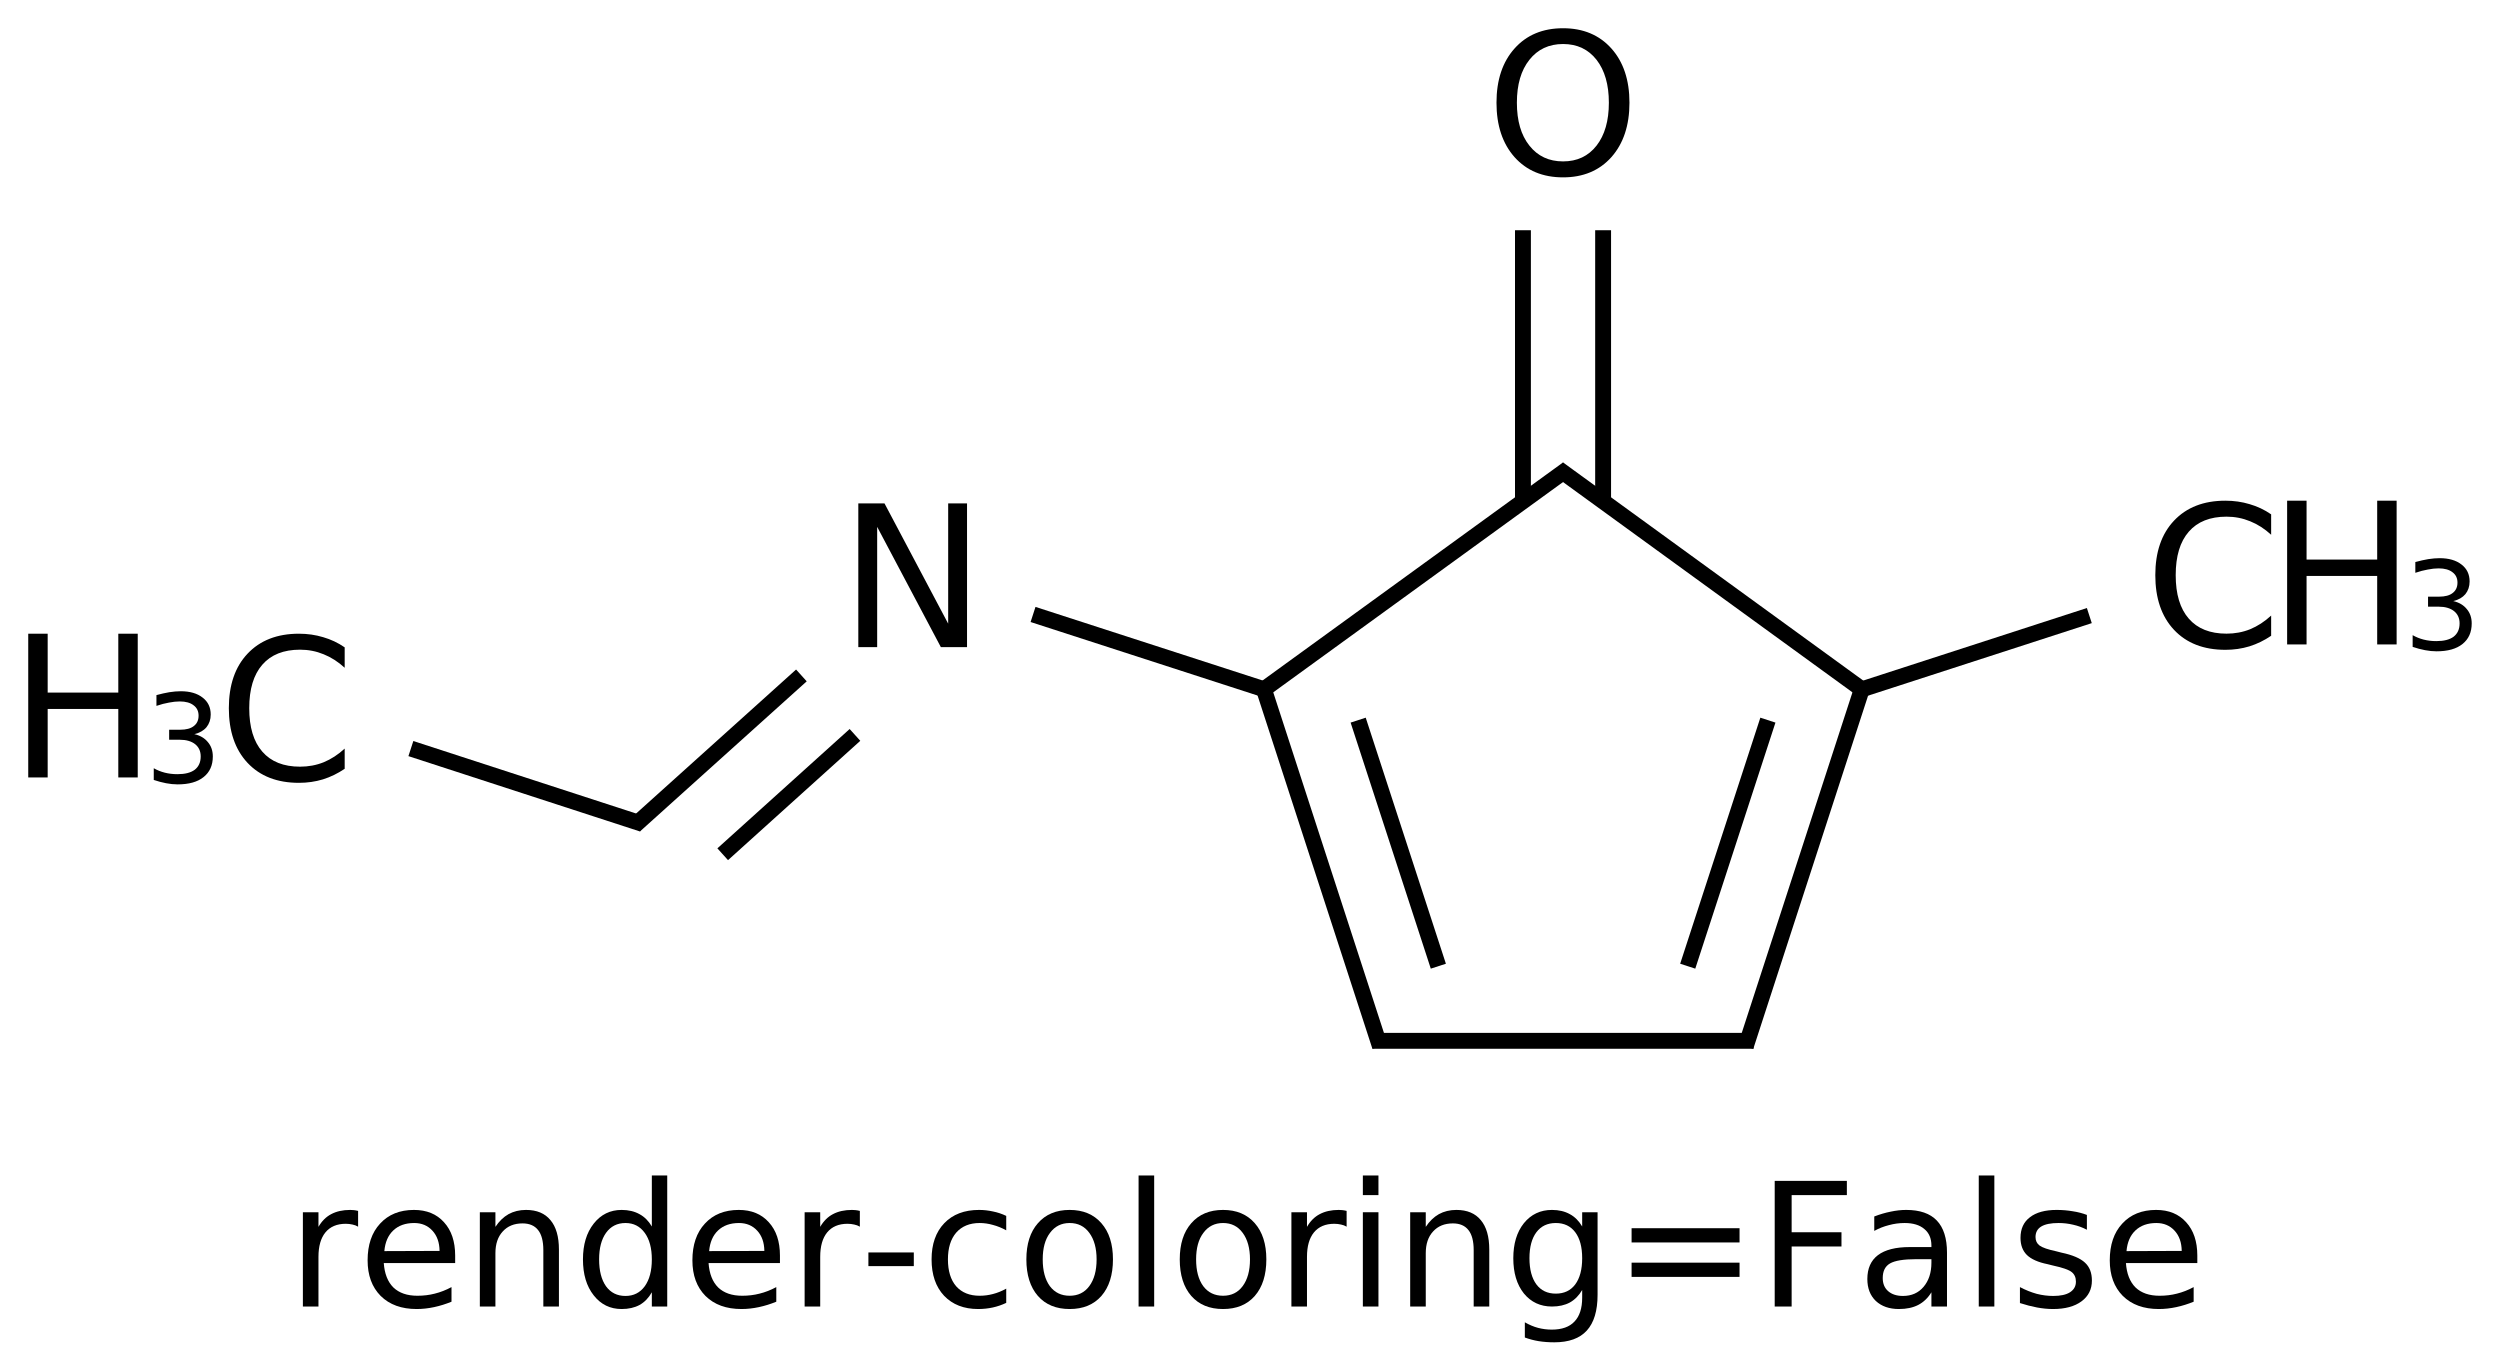
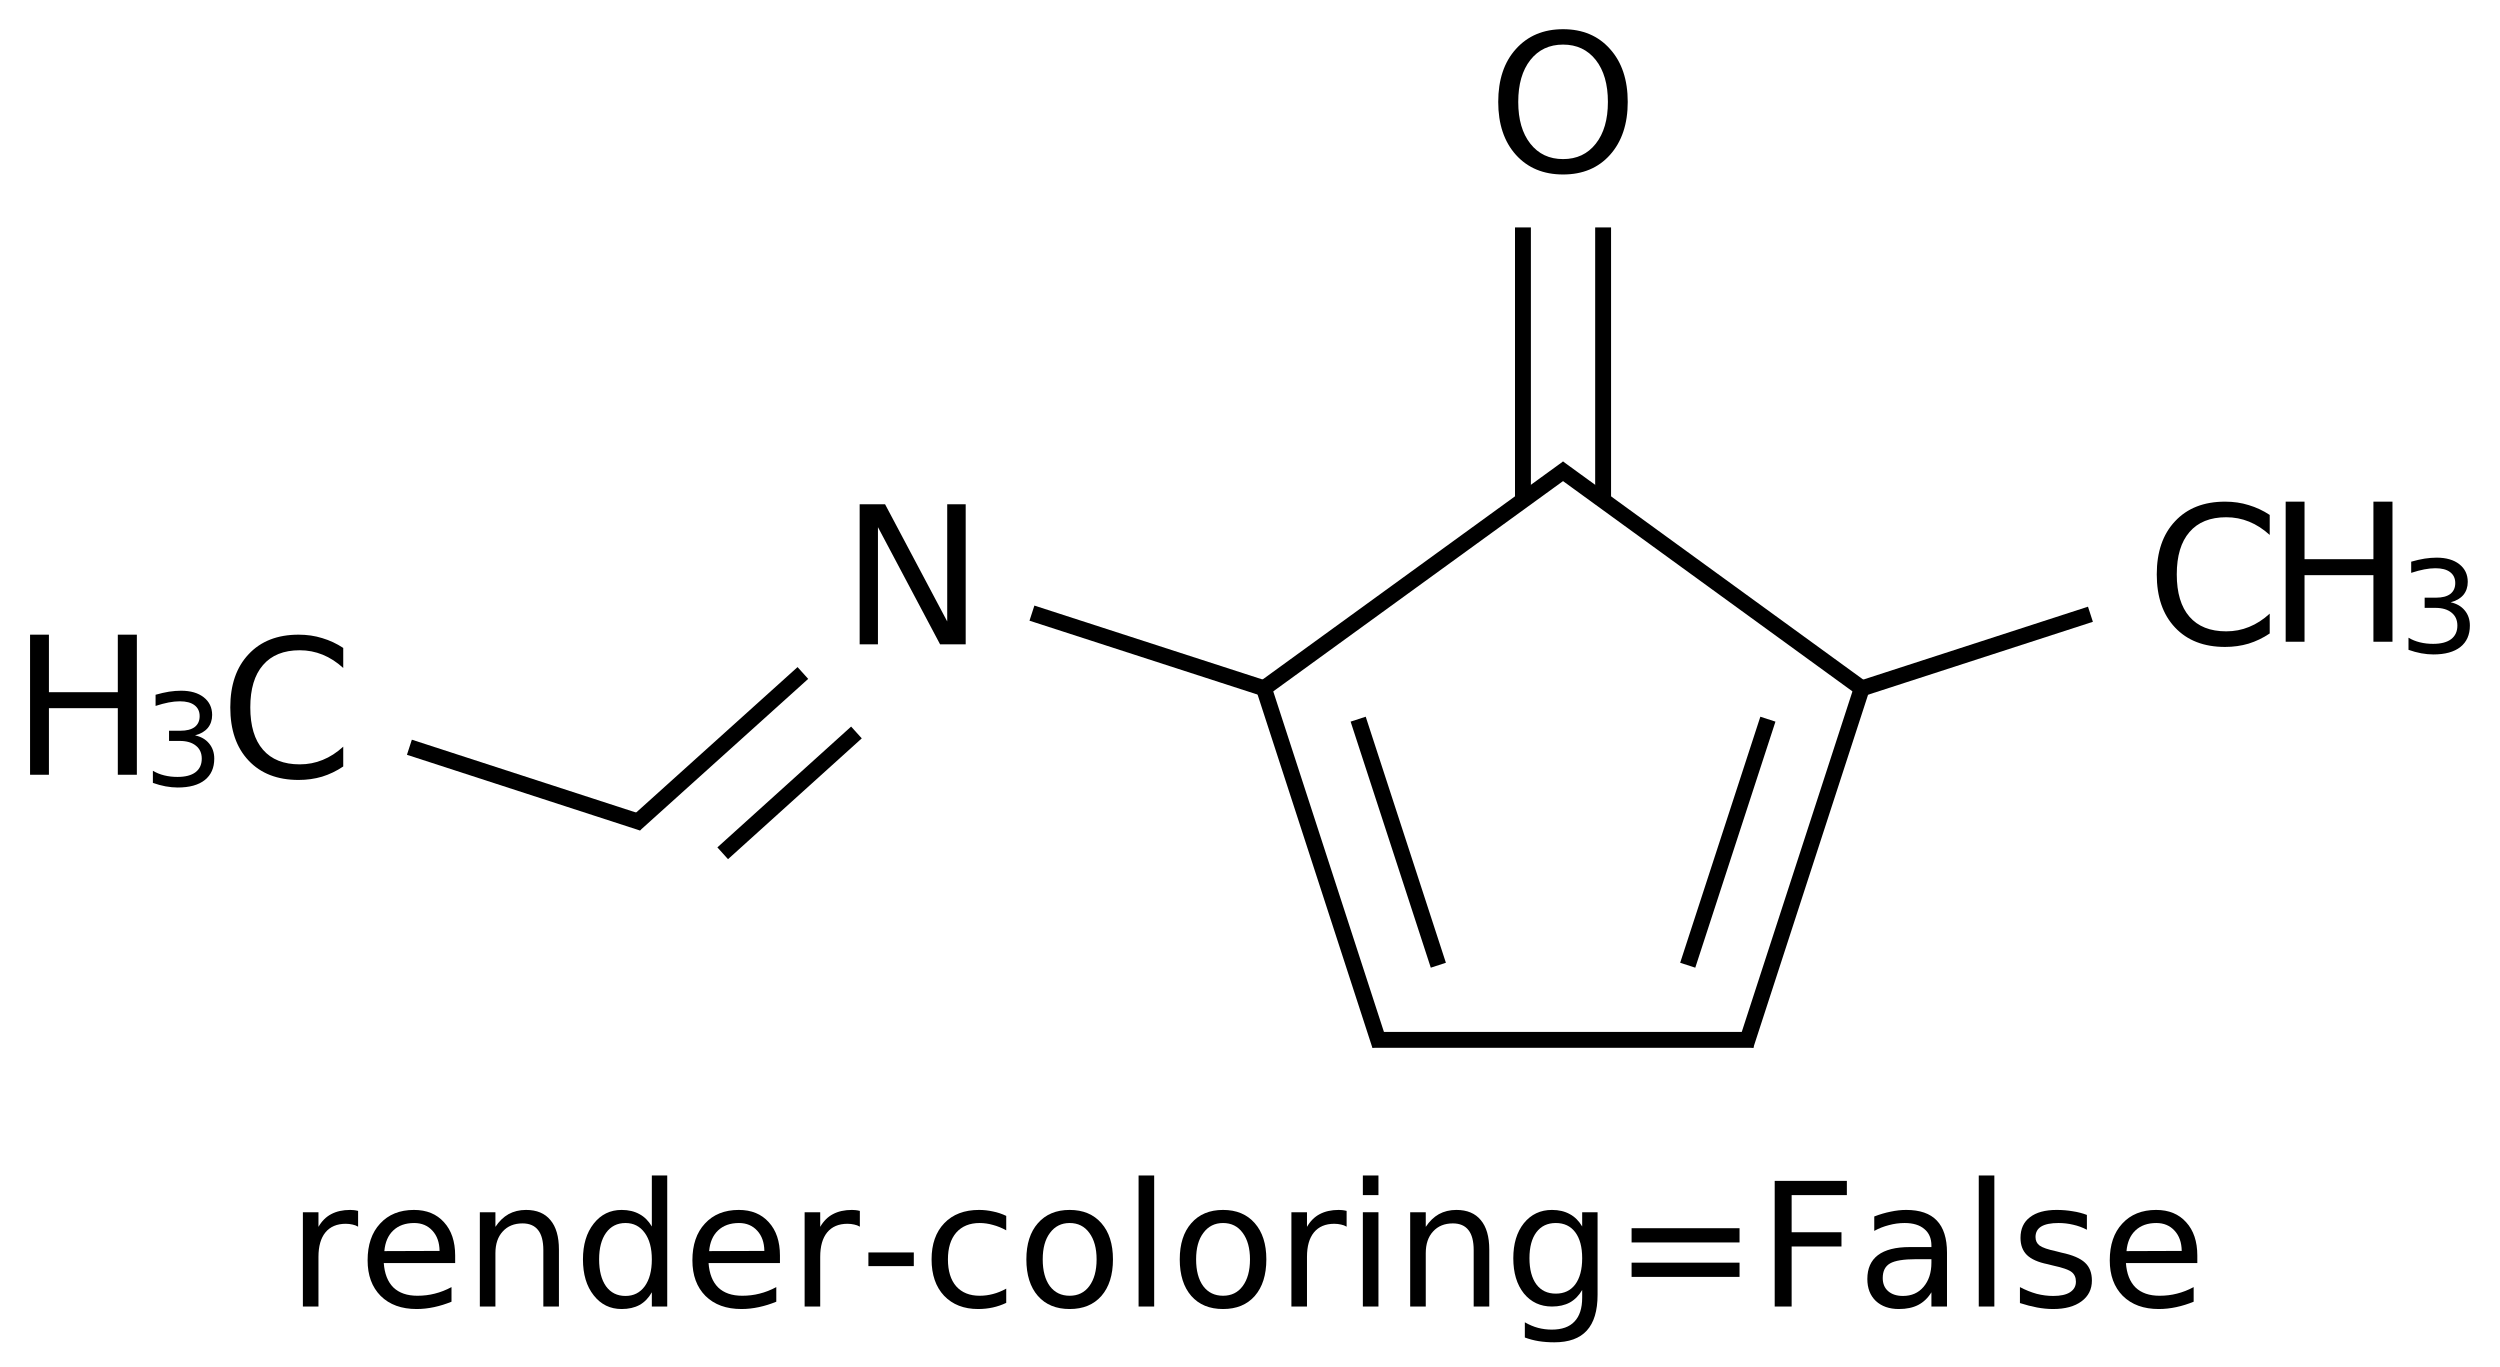
<svg xmlns="http://www.w3.org/2000/svg" xmlns:xlink="http://www.w3.org/1999/xlink" width="203pt" height="111pt" viewBox="0 0 203 111" version="1.1">
  <defs>
    <g>
      <symbol overflow="visible" id="glyph0-0">
-         <path style="stroke:none;" d="M 0.797 2.828 L 0.797 -11.281 L 8.797 -11.281 L 8.797 2.828 Z M 1.703 1.938 L 7.906 1.938 L 7.906 -10.391 L 1.703 -10.391 Z " />
+         <path style="stroke:none;" d="M 0.781 2.75 L 0.781 -11 L 8.578 -11 L 8.578 2.75 Z M 1.656 1.891 L 7.703 1.891 L 7.703 -10.125 L 1.656 -10.125 Z " />
      </symbol>
      <symbol overflow="visible" id="glyph0-1">
-         <path style="stroke:none;" d="M 1.578 -11.672 L 3.703 -11.672 L 8.875 -1.906 L 8.875 -11.672 L 10.406 -11.672 L 10.406 0 L 8.281 0 L 3.109 -9.766 L 3.109 0 L 1.578 0 Z " />
+         <path style="stroke:none;" d="M 1.531 -11.375 L 3.594 -11.375 L 8.641 -1.859 L 8.641 -11.375 L 10.141 -11.375 L 10.141 0 L 8.062 0 L 3.016 -9.516 L 3.016 0 L 1.531 0 Z " />
      </symbol>
      <symbol overflow="visible" id="glyph0-2">
-         <path style="stroke:none;" d="M 6.312 -10.594 C 5.164 -10.594 4.254 -10.164 3.578 -9.312 C 2.898 -8.457 2.562 -7.297 2.562 -5.828 C 2.562 -4.359 2.898 -3.195 3.578 -2.344 C 4.254 -1.488 5.164 -1.062 6.312 -1.062 C 7.457 -1.062 8.363 -1.488 9.031 -2.344 C 9.695 -3.195 10.031 -4.359 10.031 -5.828 C 10.031 -7.297 9.695 -8.457 9.031 -9.312 C 8.363 -10.164 7.457 -10.594 6.312 -10.594 Z M 6.312 -11.875 C 7.945 -11.875 9.254 -11.328 10.234 -10.234 C 11.211 -9.141 11.703 -7.672 11.703 -5.828 C 11.703 -3.984 11.211 -2.508 10.234 -1.406 C 9.254 -0.312 7.945 0.234 6.312 0.234 C 4.664 0.234 3.352 -0.312 2.375 -1.406 C 1.395 -2.508 0.906 -3.984 0.906 -5.828 C 0.906 -7.672 1.395 -9.141 2.375 -10.234 C 3.352 -11.328 4.664 -11.875 6.312 -11.875 Z " />
+         <path style="stroke:none;" d="M 6.141 -10.328 C 5.023 -10.328 4.141 -9.91 3.484 -9.078 C 2.828 -8.242 2.5 -7.109 2.5 -5.672 C 2.5 -4.242 2.828 -3.113 3.484 -2.281 C 4.141 -1.445 5.023 -1.031 6.141 -1.031 C 7.254 -1.031 8.141 -1.445 8.797 -2.281 C 9.453 -3.113 9.781 -4.242 9.781 -5.672 C 9.781 -7.109 9.453 -8.242 8.797 -9.078 C 8.141 -9.91 7.254 -10.328 6.141 -10.328 Z M 6.141 -11.578 C 7.734 -11.578 9.004 -11.039 9.953 -9.969 C 10.91 -8.906 11.391 -7.473 11.391 -5.672 C 11.391 -3.879 10.91 -2.445 9.953 -1.375 C 9.004 -0.312 7.734 0.219 6.141 0.219 C 4.547 0.219 3.27 -0.312 2.312 -1.375 C 1.352 -2.445 0.875 -3.879 0.875 -5.672 C 0.875 -7.473 1.352 -8.906 2.312 -9.969 C 3.27 -11.039 4.547 -11.578 6.141 -11.578 Z " />
      </symbol>
      <symbol overflow="visible" id="glyph0-3">
-         <path style="stroke:none;" d="M 10.312 -10.766 L 10.312 -9.109 C 9.781 -9.598 9.211 -9.961 8.609 -10.203 C 8.004 -10.453 7.363 -10.578 6.688 -10.578 C 5.352 -10.578 4.332 -10.172 3.625 -9.359 C 2.914 -8.547 2.562 -7.367 2.562 -5.828 C 2.562 -4.285 2.914 -3.109 3.625 -2.297 C 4.332 -1.484 5.352 -1.078 6.688 -1.078 C 7.363 -1.078 8.004 -1.195 8.609 -1.438 C 9.211 -1.688 9.781 -2.055 10.312 -2.547 L 10.312 -0.906 C 9.758 -0.531 9.172 -0.242 8.547 -0.047 C 7.93 0.141 7.281 0.234 6.594 0.234 C 4.832 0.234 3.441 -0.305 2.422 -1.391 C 1.41 -2.473 0.906 -3.953 0.906 -5.828 C 0.906 -7.703 1.41 -9.176 2.422 -10.25 C 3.441 -11.332 4.832 -11.875 6.594 -11.875 C 7.289 -11.875 7.945 -11.781 8.562 -11.594 C 9.188 -11.414 9.77 -11.141 10.312 -10.766 Z " />
+         <path style="stroke:none;" d="M 10.047 -10.5 L 10.047 -8.875 C 9.523 -9.352 8.969 -9.711 8.375 -9.953 C 7.789 -10.191 7.172 -10.312 6.516 -10.312 C 5.211 -10.312 4.219 -9.91 3.531 -9.109 C 2.844 -8.316 2.5 -7.172 2.5 -5.672 C 2.5 -4.172 2.844 -3.023 3.531 -2.234 C 4.219 -1.441 5.211 -1.047 6.516 -1.047 C 7.172 -1.047 7.789 -1.164 8.375 -1.406 C 8.969 -1.645 9.523 -2.004 10.047 -2.484 L 10.047 -0.875 C 9.504 -0.508 8.93 -0.234 8.328 -0.047 C 7.734 0.129 7.098 0.219 6.422 0.219 C 4.703 0.219 3.348 -0.305 2.359 -1.359 C 1.367 -2.41 0.875 -3.848 0.875 -5.672 C 0.875 -7.492 1.367 -8.93 2.359 -9.984 C 3.348 -11.047 4.703 -11.578 6.422 -11.578 C 7.109 -11.578 7.75 -11.484 8.344 -11.297 C 8.945 -11.117 9.516 -10.852 10.047 -10.5 Z " />
      </symbol>
      <symbol overflow="visible" id="glyph0-4">
-         <path style="stroke:none;" d="M 1.578 -11.672 L 3.156 -11.672 L 3.156 -6.891 L 8.891 -6.891 L 8.891 -11.672 L 10.469 -11.672 L 10.469 0 L 8.891 0 L 8.891 -5.562 L 3.156 -5.562 L 3.156 0 L 1.578 0 Z " />
+         <path style="stroke:none;" d="M 1.531 -11.375 L 3.062 -11.375 L 3.062 -6.703 L 8.656 -6.703 L 8.656 -11.375 L 10.203 -11.375 L 10.203 0 L 8.656 0 L 8.656 -5.406 L 3.062 -5.406 L 3.062 0 L 1.531 0 Z " />
      </symbol>
      <symbol overflow="visible" id="glyph1-0">
-         <path style="stroke:none;" d="M 0.5 1.766 L 0.5 -7.047 L 5.5 -7.047 L 5.5 1.766 Z M 1.062 1.219 L 4.938 1.219 L 4.938 -6.484 L 1.062 -6.484 Z " />
+         <path style="stroke:none;" d="M 0.516 1.844 L 0.516 -7.344 L 5.719 -7.344 L 5.719 1.844 Z M 1.109 1.266 L 5.141 1.266 L 5.141 -6.75 L 1.109 -6.75 Z " />
      </symbol>
      <symbol overflow="visible" id="glyph1-1">
-         <path style="stroke:none;" d="M 4.062 -3.938 C 4.531 -3.832 4.895 -3.617 5.156 -3.297 C 5.426 -2.984 5.562 -2.594 5.562 -2.125 C 5.562 -1.406 5.312 -0.848 4.812 -0.453 C 4.32 -0.055 3.617 0.141 2.703 0.141 C 2.398 0.141 2.086 0.109 1.766 0.047 C 1.441 -0.016 1.109 -0.102 0.766 -0.219 L 0.766 -1.172 C 1.035 -1.016 1.332 -0.895 1.656 -0.812 C 1.988 -0.727 2.332 -0.688 2.688 -0.688 C 3.301 -0.688 3.77 -0.805 4.094 -1.047 C 4.414 -1.297 4.578 -1.656 4.578 -2.125 C 4.578 -2.551 4.426 -2.883 4.125 -3.125 C 3.82 -3.363 3.406 -3.484 2.875 -3.484 L 2.016 -3.484 L 2.016 -4.297 L 2.906 -4.297 C 3.395 -4.297 3.766 -4.395 4.016 -4.594 C 4.273 -4.789 4.406 -5.07 4.406 -5.438 C 4.406 -5.801 4.27 -6.082 4 -6.281 C 3.738 -6.488 3.363 -6.594 2.875 -6.594 C 2.602 -6.594 2.312 -6.562 2 -6.5 C 1.688 -6.445 1.348 -6.359 0.984 -6.234 L 0.984 -7.109 C 1.359 -7.211 1.707 -7.289 2.031 -7.344 C 2.363 -7.395 2.672 -7.422 2.953 -7.422 C 3.703 -7.422 4.297 -7.25 4.734 -6.906 C 5.172 -6.57 5.391 -6.113 5.391 -5.531 C 5.391 -5.125 5.273 -4.781 5.047 -4.5 C 4.816 -4.227 4.488 -4.039 4.062 -3.938 Z " />
+         <path style="stroke:none;" d="M 4.219 -4.094 C 4.707 -3.988 5.086 -3.77 5.359 -3.438 C 5.641 -3.102 5.781 -2.691 5.781 -2.203 C 5.781 -1.453 5.523 -0.875 5.016 -0.469 C 4.504 -0.062 3.77 0.141 2.812 0.141 C 2.5 0.141 2.172 0.109 1.828 0.047 C 1.492 -0.016 1.148 -0.109 0.797 -0.234 L 0.797 -1.219 C 1.078 -1.051 1.383 -0.926 1.719 -0.844 C 2.062 -0.758 2.422 -0.719 2.797 -0.719 C 3.43 -0.719 3.914 -0.844 4.25 -1.094 C 4.594 -1.352 4.766 -1.723 4.766 -2.203 C 4.766 -2.648 4.609 -3 4.297 -3.25 C 3.984 -3.508 3.547 -3.641 2.984 -3.641 L 2.109 -3.641 L 2.109 -4.469 L 3.031 -4.469 C 3.531 -4.469 3.914 -4.566 4.188 -4.766 C 4.457 -4.973 4.594 -5.27 4.594 -5.656 C 4.594 -6.039 4.453 -6.336 4.172 -6.547 C 3.898 -6.754 3.504 -6.859 2.984 -6.859 C 2.703 -6.859 2.398 -6.828 2.078 -6.766 C 1.754 -6.703 1.398 -6.609 1.016 -6.484 L 1.016 -7.391 C 1.41 -7.504 1.773 -7.586 2.109 -7.641 C 2.453 -7.691 2.773 -7.719 3.078 -7.719 C 3.859 -7.719 4.473 -7.539 4.922 -7.188 C 5.379 -6.832 5.609 -6.352 5.609 -5.75 C 5.609 -5.332 5.488 -4.977 5.25 -4.688 C 5.008 -4.406 4.664 -4.207 4.219 -4.094 Z " />
      </symbol>
      <symbol overflow="visible" id="glyph2-0">
        <path style="stroke:none;" d="M 0.703 2.469 L 0.703 -9.875 L 7.703 -9.875 L 7.703 2.469 Z M 1.484 1.703 L 6.922 1.703 L 6.922 -9.078 L 1.484 -9.078 Z " />
      </symbol>
      <symbol overflow="visible" id="glyph2-1">
        <path style="stroke:none;" d="M 5.75 -6.484 C 5.613 -6.566 5.461 -6.625 5.297 -6.656 C 5.129 -6.695 4.945 -6.719 4.75 -6.719 C 4.031 -6.719 3.477 -6.484 3.094 -6.016 C 2.719 -5.555 2.531 -4.895 2.531 -4.031 L 2.531 0 L 1.266 0 L 1.266 -7.656 L 2.531 -7.656 L 2.531 -6.469 C 2.801 -6.938 3.145 -7.281 3.562 -7.5 C 3.988 -7.727 4.504 -7.844 5.109 -7.844 C 5.203 -7.844 5.301 -7.836 5.406 -7.828 C 5.508 -7.816 5.625 -7.797 5.75 -7.766 Z " />
      </symbol>
      <symbol overflow="visible" id="glyph2-2">
        <path style="stroke:none;" d="M 7.875 -4.141 L 7.875 -3.531 L 2.078 -3.531 C 2.141 -2.664 2.398 -2.004 2.859 -1.547 C 3.328 -1.098 3.977 -0.875 4.812 -0.875 C 5.301 -0.875 5.77 -0.93 6.219 -1.047 C 6.676 -1.16 7.129 -1.336 7.578 -1.578 L 7.578 -0.391 C 7.117 -0.203 6.648 -0.055 6.172 0.047 C 5.703 0.148 5.227 0.203 4.75 0.203 C 3.52 0.203 2.547 -0.148 1.828 -0.859 C 1.117 -1.578 0.766 -2.539 0.766 -3.75 C 0.766 -5.008 1.102 -6.004 1.781 -6.734 C 2.457 -7.473 3.375 -7.844 4.531 -7.844 C 5.562 -7.844 6.375 -7.508 6.969 -6.844 C 7.57 -6.188 7.875 -5.285 7.875 -4.141 Z M 6.609 -4.516 C 6.598 -5.203 6.406 -5.75 6.031 -6.156 C 5.656 -6.57 5.16 -6.781 4.547 -6.781 C 3.836 -6.781 3.27 -6.578 2.844 -6.172 C 2.426 -5.773 2.188 -5.219 2.125 -4.5 Z " />
      </symbol>
      <symbol overflow="visible" id="glyph2-3">
        <path style="stroke:none;" d="M 7.688 -4.625 L 7.688 0 L 6.422 0 L 6.422 -4.578 C 6.422 -5.305 6.281 -5.848 6 -6.203 C 5.719 -6.566 5.297 -6.75 4.734 -6.75 C 4.055 -6.75 3.52 -6.531 3.125 -6.094 C 2.727 -5.664 2.531 -5.078 2.531 -4.328 L 2.531 0 L 1.266 0 L 1.266 -7.656 L 2.531 -7.656 L 2.531 -6.469 C 2.832 -6.926 3.188 -7.27 3.594 -7.5 C 4.008 -7.727 4.484 -7.844 5.016 -7.844 C 5.891 -7.844 6.551 -7.566 7 -7.016 C 7.457 -6.473 7.688 -5.676 7.688 -4.625 Z " />
      </symbol>
      <symbol overflow="visible" id="glyph2-4">
        <path style="stroke:none;" d="M 6.359 -6.5 L 6.359 -10.641 L 7.609 -10.641 L 7.609 0 L 6.359 0 L 6.359 -1.156 C 6.098 -0.695 5.766 -0.352 5.359 -0.125 C 4.953 0.094 4.469 0.203 3.906 0.203 C 2.977 0.203 2.223 -0.164 1.641 -0.906 C 1.055 -1.645 0.766 -2.617 0.766 -3.828 C 0.766 -5.023 1.055 -5.992 1.641 -6.734 C 2.223 -7.473 2.977 -7.844 3.906 -7.844 C 4.469 -7.844 4.953 -7.727 5.359 -7.5 C 5.766 -7.281 6.098 -6.945 6.359 -6.5 Z M 2.078 -3.828 C 2.078 -2.898 2.266 -2.172 2.641 -1.641 C 3.023 -1.117 3.551 -0.859 4.219 -0.859 C 4.875 -0.859 5.395 -1.117 5.781 -1.641 C 6.164 -2.172 6.359 -2.898 6.359 -3.828 C 6.359 -4.742 6.164 -5.461 5.781 -5.984 C 5.395 -6.516 4.875 -6.781 4.219 -6.781 C 3.551 -6.781 3.023 -6.516 2.641 -5.984 C 2.266 -5.461 2.078 -4.742 2.078 -3.828 Z " />
      </symbol>
      <symbol overflow="visible" id="glyph2-5">
        <path style="stroke:none;" d="M 0.688 -4.391 L 4.375 -4.391 L 4.375 -3.281 L 0.688 -3.281 Z " />
      </symbol>
      <symbol overflow="visible" id="glyph2-6">
        <path style="stroke:none;" d="M 6.828 -7.359 L 6.828 -6.188 C 6.473 -6.383 6.113 -6.531 5.75 -6.625 C 5.395 -6.727 5.035 -6.781 4.672 -6.781 C 3.859 -6.781 3.223 -6.52 2.766 -6 C 2.316 -5.477 2.094 -4.754 2.094 -3.828 C 2.094 -2.891 2.316 -2.16 2.766 -1.641 C 3.223 -1.129 3.859 -0.875 4.672 -0.875 C 5.035 -0.875 5.395 -0.922 5.75 -1.016 C 6.113 -1.109 6.473 -1.254 6.828 -1.453 L 6.828 -0.297 C 6.473 -0.129 6.109 -0.004 5.734 0.078 C 5.359 0.16 4.961 0.203 4.547 0.203 C 3.391 0.203 2.469 -0.156 1.781 -0.875 C 1.102 -1.602 0.766 -2.586 0.766 -3.828 C 0.766 -5.066 1.109 -6.047 1.797 -6.766 C 2.484 -7.484 3.426 -7.844 4.625 -7.844 C 5.008 -7.844 5.383 -7.801 5.75 -7.719 C 6.125 -7.645 6.484 -7.523 6.828 -7.359 Z " />
      </symbol>
      <symbol overflow="visible" id="glyph2-7">
        <path style="stroke:none;" d="M 4.281 -6.781 C 3.613 -6.781 3.082 -6.516 2.688 -5.984 C 2.289 -5.461 2.094 -4.742 2.094 -3.828 C 2.094 -2.91 2.285 -2.188 2.672 -1.656 C 3.066 -1.133 3.602 -0.875 4.281 -0.875 C 4.957 -0.875 5.488 -1.133 5.875 -1.656 C 6.27 -2.188 6.469 -2.91 6.469 -3.828 C 6.469 -4.734 6.27 -5.453 5.875 -5.984 C 5.488 -6.516 4.957 -6.781 4.281 -6.781 Z M 4.281 -7.844 C 5.375 -7.844 6.234 -7.484 6.859 -6.766 C 7.484 -6.055 7.797 -5.078 7.797 -3.828 C 7.797 -2.566 7.484 -1.578 6.859 -0.859 C 6.234 -0.148 5.375 0.203 4.281 0.203 C 3.188 0.203 2.328 -0.148 1.703 -0.859 C 1.078 -1.578 0.766 -2.566 0.766 -3.828 C 0.766 -5.078 1.078 -6.055 1.703 -6.766 C 2.328 -7.484 3.188 -7.844 4.281 -7.844 Z " />
      </symbol>
      <symbol overflow="visible" id="glyph2-8">
        <path style="stroke:none;" d="M 1.312 -10.641 L 2.578 -10.641 L 2.578 0 L 1.312 0 Z " />
      </symbol>
      <symbol overflow="visible" id="glyph2-9">
        <path style="stroke:none;" d="M 1.312 -7.656 L 2.578 -7.656 L 2.578 0 L 1.312 0 Z M 1.312 -10.641 L 2.578 -10.641 L 2.578 -9.047 L 1.312 -9.047 Z " />
      </symbol>
      <symbol overflow="visible" id="glyph2-10">
        <path style="stroke:none;" d="M 6.359 -3.922 C 6.359 -4.828 6.172 -5.531 5.797 -6.031 C 5.422 -6.531 4.895 -6.781 4.219 -6.781 C 3.539 -6.781 3.016 -6.531 2.641 -6.031 C 2.266 -5.531 2.078 -4.828 2.078 -3.922 C 2.078 -3.016 2.266 -2.305 2.641 -1.797 C 3.016 -1.297 3.539 -1.047 4.219 -1.047 C 4.895 -1.047 5.422 -1.297 5.797 -1.797 C 6.172 -2.305 6.359 -3.016 6.359 -3.922 Z M 7.609 -0.953 C 7.609 0.348 7.316 1.316 6.734 1.953 C 6.16 2.586 5.281 2.906 4.094 2.906 C 3.645 2.906 3.223 2.875 2.828 2.812 C 2.441 2.75 2.066 2.648 1.703 2.516 L 1.703 1.281 C 2.066 1.488 2.426 1.641 2.781 1.734 C 3.145 1.828 3.516 1.875 3.891 1.875 C 4.711 1.875 5.328 1.656 5.734 1.219 C 6.148 0.789 6.359 0.145 6.359 -0.719 L 6.359 -1.344 C 6.098 -0.895 5.766 -0.555 5.359 -0.328 C 4.953 -0.109 4.469 0 3.906 0 C 2.969 0 2.207 -0.352 1.625 -1.062 C 1.051 -1.781 0.766 -2.734 0.766 -3.922 C 0.766 -5.098 1.051 -6.047 1.625 -6.766 C 2.207 -7.484 2.969 -7.844 3.906 -7.844 C 4.469 -7.844 4.953 -7.727 5.359 -7.5 C 5.766 -7.281 6.098 -6.945 6.359 -6.5 L 6.359 -7.656 L 7.609 -7.656 Z " />
      </symbol>
      <symbol overflow="visible" id="glyph2-11">
        <path style="stroke:none;" d="M 1.484 -6.359 L 10.25 -6.359 L 10.25 -5.203 L 1.484 -5.203 Z M 1.484 -3.562 L 10.25 -3.562 L 10.25 -2.406 L 1.484 -2.406 Z " />
      </symbol>
      <symbol overflow="visible" id="glyph2-12">
        <path style="stroke:none;" d="M 1.375 -10.203 L 7.234 -10.203 L 7.234 -9.047 L 2.75 -9.047 L 2.75 -6.031 L 6.797 -6.031 L 6.797 -4.875 L 2.75 -4.875 L 2.75 0 L 1.375 0 Z " />
      </symbol>
      <symbol overflow="visible" id="glyph2-13">
        <path style="stroke:none;" d="M 4.797 -3.844 C 3.785 -3.844 3.082 -3.727 2.688 -3.5 C 2.289 -3.27 2.094 -2.875 2.094 -2.312 C 2.094 -1.863 2.238 -1.508 2.531 -1.25 C 2.832 -0.988 3.234 -0.859 3.734 -0.859 C 4.43 -0.859 4.988 -1.102 5.406 -1.594 C 5.832 -2.094 6.047 -2.75 6.047 -3.562 L 6.047 -3.844 Z M 7.312 -4.375 L 7.312 0 L 6.047 0 L 6.047 -1.156 C 5.766 -0.695 5.406 -0.352 4.969 -0.125 C 4.539 0.094 4.02 0.203 3.406 0.203 C 2.625 0.203 2 -0.016 1.531 -0.453 C 1.07 -0.898 0.844 -1.492 0.844 -2.234 C 0.844 -3.086 1.129 -3.734 1.703 -4.172 C 2.285 -4.609 3.145 -4.828 4.281 -4.828 L 6.047 -4.828 L 6.047 -4.953 C 6.047 -5.535 5.852 -5.984 5.469 -6.297 C 5.094 -6.617 4.562 -6.781 3.875 -6.781 C 3.438 -6.781 3.008 -6.723 2.594 -6.609 C 2.176 -6.504 1.781 -6.348 1.406 -6.141 L 1.406 -7.312 C 1.863 -7.488 2.305 -7.617 2.734 -7.703 C 3.172 -7.797 3.594 -7.844 4 -7.844 C 5.113 -7.844 5.941 -7.555 6.484 -6.984 C 7.035 -6.41 7.312 -5.539 7.312 -4.375 Z " />
      </symbol>
      <symbol overflow="visible" id="glyph2-14">
        <path style="stroke:none;" d="M 6.203 -7.438 L 6.203 -6.234 C 5.848 -6.422 5.477 -6.555 5.094 -6.641 C 4.707 -6.734 4.312 -6.781 3.906 -6.781 C 3.281 -6.781 2.812 -6.688 2.5 -6.5 C 2.188 -6.312 2.031 -6.023 2.031 -5.641 C 2.031 -5.348 2.141 -5.117 2.359 -4.953 C 2.586 -4.785 3.039 -4.629 3.719 -4.484 L 4.141 -4.375 C 5.035 -4.188 5.672 -3.914 6.047 -3.562 C 6.422 -3.219 6.609 -2.734 6.609 -2.109 C 6.609 -1.398 6.328 -0.836 5.766 -0.422 C 5.203 -0.004 4.43 0.203 3.453 0.203 C 3.035 0.203 2.602 0.16 2.156 0.078 C 1.719 -0.004 1.254 -0.125 0.766 -0.281 L 0.766 -1.578 C 1.223 -1.336 1.676 -1.156 2.125 -1.031 C 2.582 -0.914 3.031 -0.859 3.469 -0.859 C 4.062 -0.859 4.516 -0.957 4.828 -1.156 C 5.148 -1.363 5.312 -1.648 5.312 -2.016 C 5.312 -2.359 5.195 -2.617 4.969 -2.797 C 4.738 -2.984 4.234 -3.16 3.453 -3.328 L 3.016 -3.438 C 2.242 -3.594 1.68 -3.844 1.328 -4.188 C 0.984 -4.531 0.812 -4.992 0.812 -5.578 C 0.812 -6.305 1.066 -6.863 1.578 -7.25 C 2.086 -7.645 2.812 -7.844 3.75 -7.844 C 4.219 -7.844 4.656 -7.805 5.062 -7.734 C 5.477 -7.672 5.859 -7.57 6.203 -7.438 Z " />
      </symbol>
    </g>
  </defs>
  <g id="surface2233">
    <g style="fill:rgb(0%,0%,0%);fill-opacity:1;">
-       <use xlink:href="#glyph0-1" x="68.117" y="52.547" />
+       <use xlink:href="#glyph0-1" x="68.273" y="52.32" />
    </g>
    <g style="fill:rgb(0%,0%,0%);fill-opacity:1;">
-       <use xlink:href="#glyph0-2" x="120.609" y="14.168" />
+       <use xlink:href="#glyph0-2" x="120.781" y="13.949" />
    </g>
    <g style="fill:rgb(0%,0%,0%);fill-opacity:1;">
-       <use xlink:href="#glyph0-3" x="17.676" y="63.332" />
+       <use xlink:href="#glyph0-3" x="17.824" y="63.113" />
    </g>
    <g style="fill:rgb(0%,0%,0%);fill-opacity:1;">
-       <use xlink:href="#glyph0-4" x="0.715" y="63.129" />
+       <use xlink:href="#glyph0-4" x="0.91" y="62.91" />
    </g>
    <g style="fill:rgb(0%,0%,0%);fill-opacity:1;">
-       <use xlink:href="#glyph1-1" x="11.719" y="63.551" />
+       <use xlink:href="#glyph1-1" x="11.617" y="63.805" />
    </g>
    <g style="fill:rgb(0%,0%,0%);fill-opacity:1;">
-       <use xlink:href="#glyph0-3" x="174.105" y="52.531" />
+       <use xlink:href="#glyph0-3" x="174.254" y="52.312" />
    </g>
    <g style="fill:rgb(0%,0%,0%);fill-opacity:1;">
-       <use xlink:href="#glyph0-4" x="184.137" y="52.328" />
+       <use xlink:href="#glyph0-4" x="184.066" y="52.109" />
    </g>
    <g style="fill:rgb(0%,0%,0%);fill-opacity:1;">
-       <use xlink:href="#glyph1-1" x="195.141" y="52.746" />
+       <use xlink:href="#glyph1-1" x="194.773" y="53" />
    </g>
-     <path style="fill:none;stroke-width:0.043;stroke-linecap:butt;stroke-linejoin:miter;stroke:rgb(0%,0%,0%);stroke-opacity:1;stroke-miterlimit:10;" d="M 3.442 0.991 L 4.272 1.594 " transform="matrix(30,0,0,30,23.2832,8.344662)" />
-     <path style="fill:none;stroke-width:0.043;stroke-linecap:butt;stroke-linejoin:miter;stroke:rgb(0%,0%,0%);stroke-opacity:1;stroke-miterlimit:10;" d="M 3.467 0.991 L 2.636 1.594 " transform="matrix(30,0,0,30,23.2832,8.344662)" />
-     <path style="fill:none;stroke-width:0.043;stroke-linecap:butt;stroke-linejoin:miter;stroke:rgb(0%,0%,0%);stroke-opacity:1;stroke-miterlimit:10;" d="M 4.263 1.588 L 3.949 2.554 " transform="matrix(30,0,0,30,23.2832,8.344662)" />
-     <path style="fill:none;stroke-width:0.043;stroke-linecap:butt;stroke-linejoin:miter;stroke:rgb(0%,0%,0%);stroke-opacity:1;stroke-miterlimit:10;" d="M 4.009 1.671 L 3.792 2.337 " transform="matrix(30,0,0,30,23.2832,8.344662)" />
-     <path style="fill:none;stroke-width:0.043;stroke-linecap:butt;stroke-linejoin:miter;stroke:rgb(0%,0%,0%);stroke-opacity:1;stroke-miterlimit:10;" d="M 3.97 2.539 L 2.939 2.539 " transform="matrix(30,0,0,30,23.2832,8.344662)" />
-     <path style="fill:none;stroke-width:0.043;stroke-linecap:butt;stroke-linejoin:miter;stroke:rgb(0%,0%,0%);stroke-opacity:1;stroke-miterlimit:10;" d="M 2.959 2.554 L 2.645 1.588 " transform="matrix(30,0,0,30,23.2832,8.344662)" />
-     <path style="fill:none;stroke-width:0.043;stroke-linecap:butt;stroke-linejoin:miter;stroke:rgb(0%,0%,0%);stroke-opacity:1;stroke-miterlimit:10;" d="M 3.117 2.337 L 2.9 1.671 " transform="matrix(30,0,0,30,23.2832,8.344662)" />
-     <path style="fill:none;stroke-width:0.043;stroke-linecap:butt;stroke-linejoin:miter;stroke:rgb(0%,0%,0%);stroke-opacity:1;stroke-miterlimit:10;" d="M 2.656 1.591 L 2.02 1.385 " transform="matrix(30,0,0,30,23.2832,8.344662)" />
-     <path style="fill:none;stroke-width:0.043;stroke-linecap:butt;stroke-linejoin:miter;stroke:rgb(0%,0%,0%);stroke-opacity:1;stroke-miterlimit:10;" d="M 1.393 1.55 L 0.942 1.956 " transform="matrix(30,0,0,30,23.2832,8.344662)" />
-     <path style="fill:none;stroke-width:0.043;stroke-linecap:butt;stroke-linejoin:miter;stroke:rgb(0%,0%,0%);stroke-opacity:1;stroke-miterlimit:10;" d="M 1.538 1.711 L 1.18 2.034 " transform="matrix(30,0,0,30,23.2832,8.344662)" />
-     <path style="fill:none;stroke-width:0.043;stroke-linecap:butt;stroke-linejoin:miter;stroke:rgb(0%,0%,0%);stroke-opacity:1;stroke-miterlimit:10;" d="M 3.563 1.079 L 3.563 0.345 " transform="matrix(30,0,0,30,23.2832,8.344662)" />
-     <path style="fill:none;stroke-width:0.043;stroke-linecap:butt;stroke-linejoin:miter;stroke:rgb(0%,0%,0%);stroke-opacity:1;stroke-miterlimit:10;" d="M 3.346 1.079 L 3.346 0.345 " transform="matrix(30,0,0,30,23.2832,8.344662)" />
-     <path style="fill:none;stroke-width:0.043;stroke-linecap:butt;stroke-linejoin:miter;stroke:rgb(0%,0%,0%);stroke-opacity:1;stroke-miterlimit:10;" d="M 0.963 1.952 L 0.336 1.748 " transform="matrix(30,0,0,30,23.2832,8.344662)" />
-     <path style="fill:none;stroke-width:0.043;stroke-linecap:butt;stroke-linejoin:miter;stroke:rgb(0%,0%,0%);stroke-opacity:1;stroke-miterlimit:10;" d="M 4.253 1.591 L 4.879 1.388 " transform="matrix(30,0,0,30,23.2832,8.344662)" />
+     <path style="fill:none;stroke-width:0.043;stroke-linecap:butt;stroke-linejoin:miter;stroke:rgb(0%,0%,0%);stroke-opacity:1;stroke-miterlimit:10;" d="M 3.442 0.991 L 4.272 1.594 " transform="matrix(30,0,0,30,23.2832,8.266537)" />
+     <path style="fill:none;stroke-width:0.043;stroke-linecap:butt;stroke-linejoin:miter;stroke:rgb(0%,0%,0%);stroke-opacity:1;stroke-miterlimit:10;" d="M 3.467 0.991 L 2.636 1.594 " transform="matrix(30,0,0,30,23.2832,8.266537)" />
+     <path style="fill:none;stroke-width:0.043;stroke-linecap:butt;stroke-linejoin:miter;stroke:rgb(0%,0%,0%);stroke-opacity:1;stroke-miterlimit:10;" d="M 4.263 1.588 L 3.949 2.554 " transform="matrix(30,0,0,30,23.2832,8.266537)" />
+     <path style="fill:none;stroke-width:0.043;stroke-linecap:butt;stroke-linejoin:miter;stroke:rgb(0%,0%,0%);stroke-opacity:1;stroke-miterlimit:10;" d="M 4.009 1.671 L 3.792 2.337 " transform="matrix(30,0,0,30,23.2832,8.266537)" />
+     <path style="fill:none;stroke-width:0.043;stroke-linecap:butt;stroke-linejoin:miter;stroke:rgb(0%,0%,0%);stroke-opacity:1;stroke-miterlimit:10;" d="M 3.97 2.539 L 2.939 2.539 " transform="matrix(30,0,0,30,23.2832,8.266537)" />
+     <path style="fill:none;stroke-width:0.043;stroke-linecap:butt;stroke-linejoin:miter;stroke:rgb(0%,0%,0%);stroke-opacity:1;stroke-miterlimit:10;" d="M 2.959 2.554 L 2.645 1.588 " transform="matrix(30,0,0,30,23.2832,8.266537)" />
+     <path style="fill:none;stroke-width:0.043;stroke-linecap:butt;stroke-linejoin:miter;stroke:rgb(0%,0%,0%);stroke-opacity:1;stroke-miterlimit:10;" d="M 3.117 2.337 L 2.9 1.671 " transform="matrix(30,0,0,30,23.2832,8.266537)" />
+     <path style="fill:none;stroke-width:0.043;stroke-linecap:butt;stroke-linejoin:miter;stroke:rgb(0%,0%,0%);stroke-opacity:1;stroke-miterlimit:10;" d="M 2.656 1.591 L 2.017 1.384 " transform="matrix(30,0,0,30,23.2832,8.266537)" />
+     <path style="fill:none;stroke-width:0.043;stroke-linecap:butt;stroke-linejoin:miter;stroke:rgb(0%,0%,0%);stroke-opacity:1;stroke-miterlimit:10;" d="M 1.397 1.546 L 0.942 1.956 " transform="matrix(30,0,0,30,23.2832,8.266537)" />
+     <path style="fill:none;stroke-width:0.043;stroke-linecap:butt;stroke-linejoin:miter;stroke:rgb(0%,0%,0%);stroke-opacity:1;stroke-miterlimit:10;" d="M 1.542 1.707 L 1.18 2.034 " transform="matrix(30,0,0,30,23.2832,8.266537)" />
+     <path style="fill:none;stroke-width:0.043;stroke-linecap:butt;stroke-linejoin:miter;stroke:rgb(0%,0%,0%);stroke-opacity:1;stroke-miterlimit:10;" d="M 3.563 1.079 L 3.563 0.34 " transform="matrix(30,0,0,30,23.2832,8.266537)" />
+     <path style="fill:none;stroke-width:0.043;stroke-linecap:butt;stroke-linejoin:miter;stroke:rgb(0%,0%,0%);stroke-opacity:1;stroke-miterlimit:10;" d="M 3.346 1.079 L 3.346 0.34 " transform="matrix(30,0,0,30,23.2832,8.266537)" />
+     <path style="fill:none;stroke-width:0.043;stroke-linecap:butt;stroke-linejoin:miter;stroke:rgb(0%,0%,0%);stroke-opacity:1;stroke-miterlimit:10;" d="M 0.963 1.952 L 0.332 1.747 " transform="matrix(30,0,0,30,23.2832,8.266537)" />
+     <path style="fill:none;stroke-width:0.043;stroke-linecap:butt;stroke-linejoin:miter;stroke:rgb(0%,0%,0%);stroke-opacity:1;stroke-miterlimit:10;" d="M 4.253 1.591 L 4.882 1.387 " transform="matrix(30,0,0,30,23.2832,8.266537)" />
    <g style="fill:rgb(0%,0%,0%);fill-opacity:1;">
      <use xlink:href="#glyph2-1" x="23.328" y="106.09" />
      <use xlink:href="#glyph2-2" x="29.084" y="106.09" />
      <use xlink:href="#glyph2-3" x="37.697" y="106.09" />
      <use xlink:href="#glyph2-4" x="46.57" y="106.09" />
      <use xlink:href="#glyph2-2" x="55.457" y="106.09" />
      <use xlink:href="#glyph2-1" x="64.07" y="106.09" />
      <use xlink:href="#glyph2-5" x="69.826" y="106.09" />
      <use xlink:href="#glyph2-6" x="74.878" y="106.09" />
      <use xlink:href="#glyph2-7" x="82.575" y="106.09" />
      <use xlink:href="#glyph2-8" x="91.141" y="106.09" />
      <use xlink:href="#glyph2-7" x="95.03" y="106.09" />
      <use xlink:href="#glyph2-1" x="103.596" y="106.09" />
      <use xlink:href="#glyph2-9" x="109.352" y="106.09" />
      <use xlink:href="#glyph2-3" x="113.241" y="106.09" />
      <use xlink:href="#glyph2-10" x="122.114" y="106.09" />
      <use xlink:href="#glyph2-11" x="131.001" y="106.09" />
      <use xlink:href="#glyph2-12" x="142.731" y="106.09" />
      <use xlink:href="#glyph2-13" x="150.784" y="106.09" />
      <use xlink:href="#glyph2-8" x="159.363" y="106.09" />
      <use xlink:href="#glyph2-14" x="163.253" y="106.09" />
      <use xlink:href="#glyph2-2" x="170.547" y="106.09" />
    </g>
  </g>
</svg>
